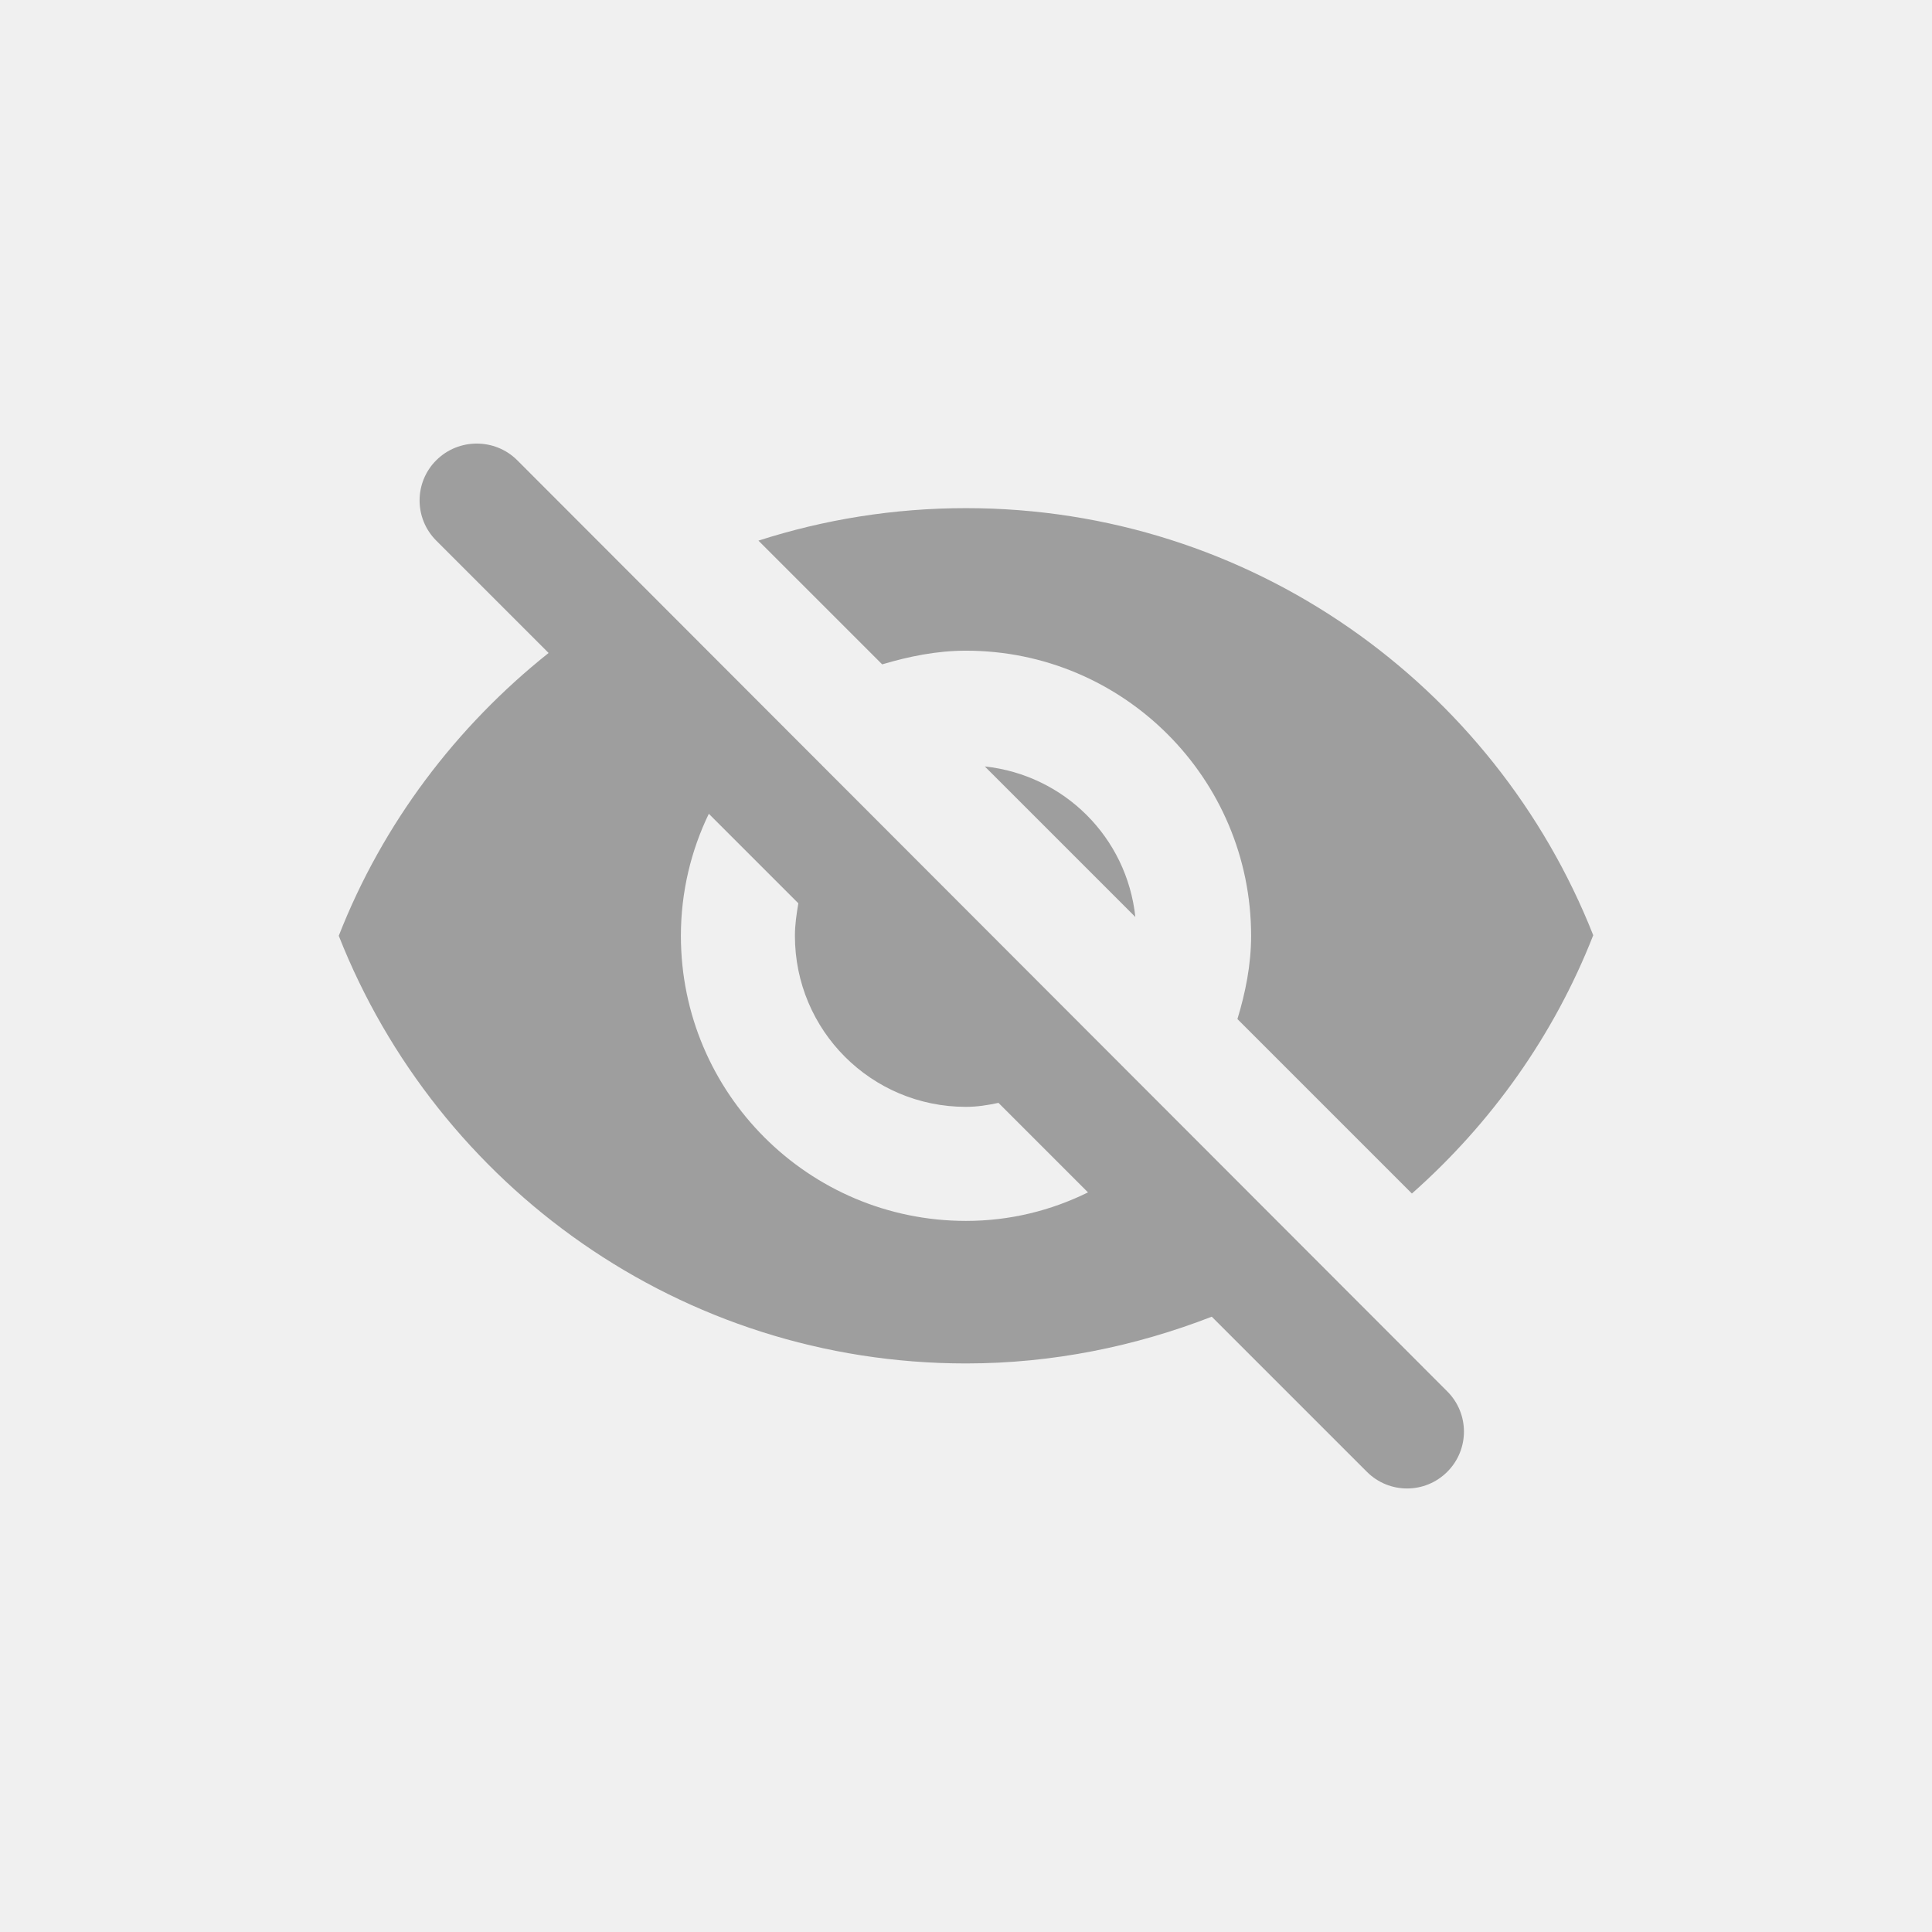
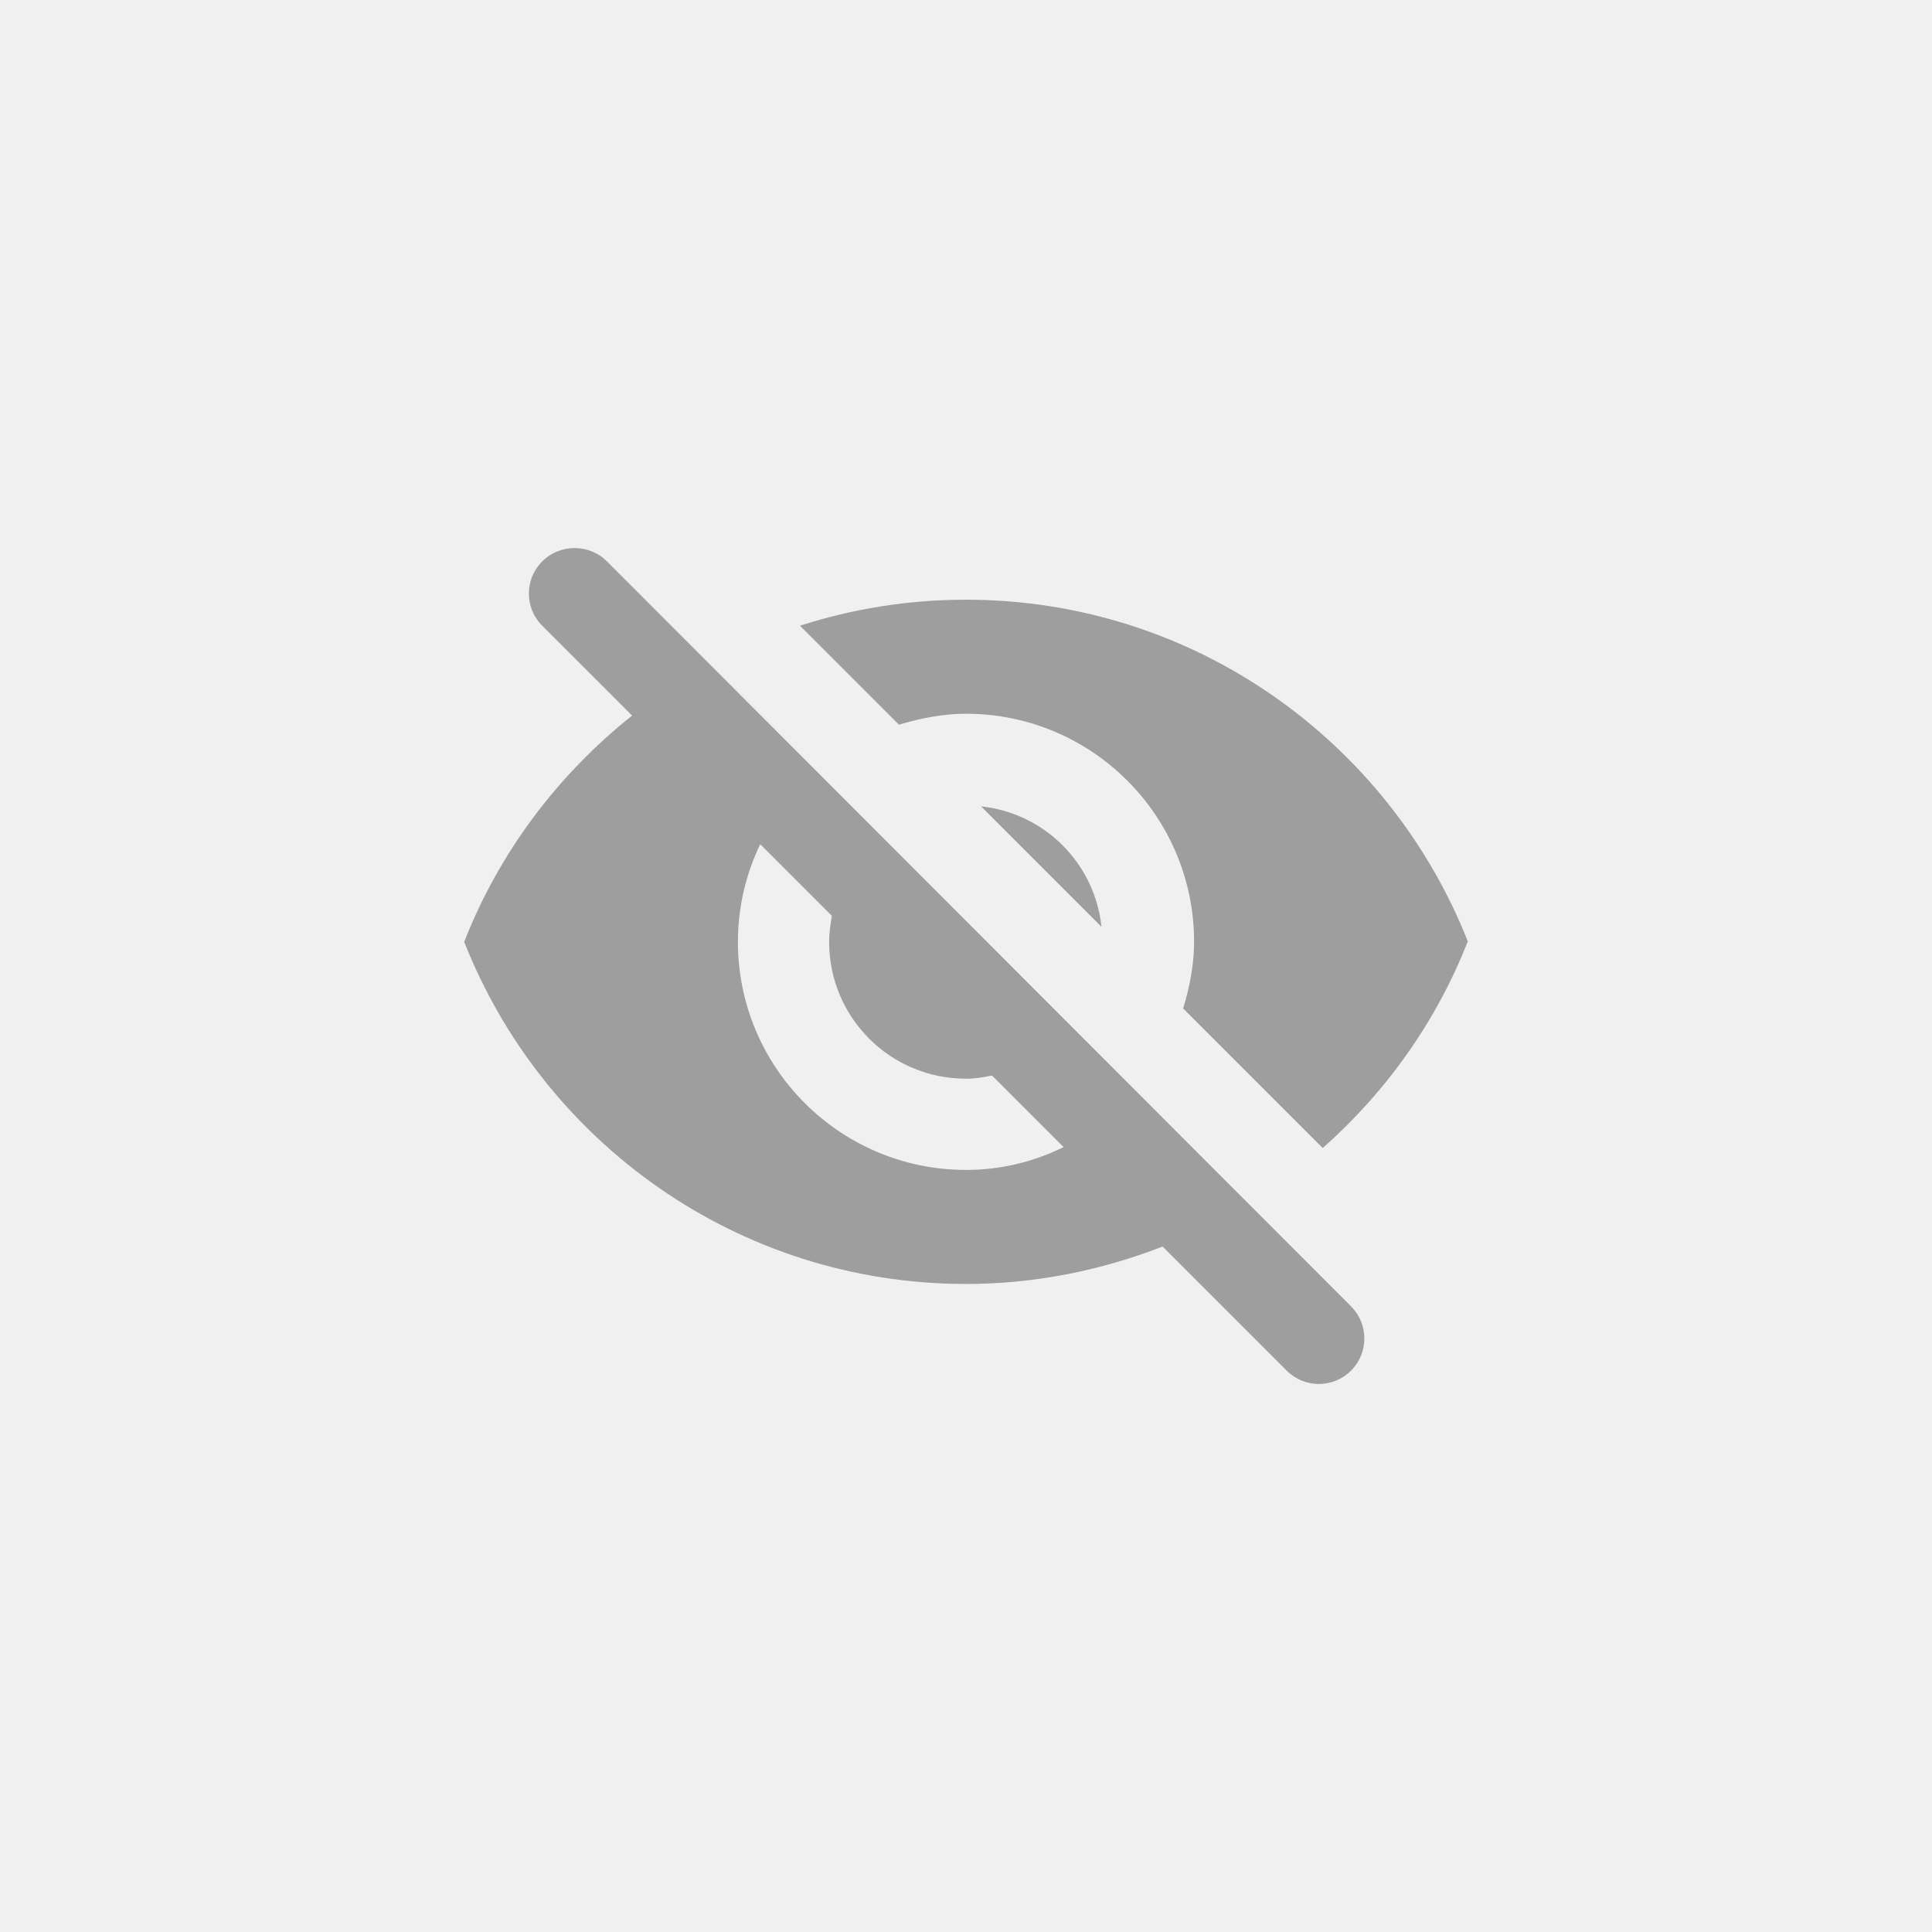
- <svg xmlns="http://www.w3.org/2000/svg" width="96" height="96" fill="none" version="1.1" viewBox="0 0 96 96">
-   <g id="Actions/visibility_off" transform="translate(13.5 13.915)" clip-path="url(#clip0_785_2893)">
+ <svg xmlns="http://www.w3.org/2000/svg" width="120" height="120" fill="none" version="1.1" viewBox="0 0 120 120">
+   <g id="Actions/visibility_off" transform="translate(25.5 25.915)" clip-path="url(#clip0_785_2893)">
    <path id="Vector" d="m34.5 18.417c7.82 0 14.167 6.347 14.167 14.167 0 1.445-0.283 2.833-0.68 4.137l8.67 8.67c3.938-3.485 7.055-7.848 9.01-12.835-4.902-12.41-17-21.222-31.167-21.222-3.598 0-7.055 0.567-10.313 1.615l6.148 6.148c1.332-0.397 2.72-0.68 4.165-0.68zm-26.322-9.463c-1.105 1.105-1.105 2.89 0 3.995l5.582 5.582c-4.59 3.655-8.245 8.472-10.427 14.053 4.902 12.438 17 21.25 31.167 21.25 4.307 0 8.415-0.85 12.212-2.323l7.707 7.707c1.105 1.105 2.89 1.105 3.995 0s1.105-2.89 0-3.995l-46.212-46.268c-1.105-1.105-2.918-1.105-4.023 0zm26.322 37.797c-7.82 0-14.167-6.347-14.167-14.167 0-2.182 0.51-4.25 1.388-6.063l4.448 4.448c-0.085 0.51-0.17 1.048-0.17 1.615 0 4.703 3.797 8.5 8.5 8.5 0.567 0 1.077-0.085 1.615-0.198l4.448 4.448c-1.842 0.907-3.882 1.417-6.063 1.417zm8.415-15.102c-0.425-3.967-3.542-7.055-7.48-7.48z" fill="#9e9e9e" />
  </g>
  <defs>
    <clipPath id="clip0_785_2893">
      <rect transform="translate(.5)" width="68" height="68" fill="#fff" />
    </clipPath>
  </defs>
</svg>
